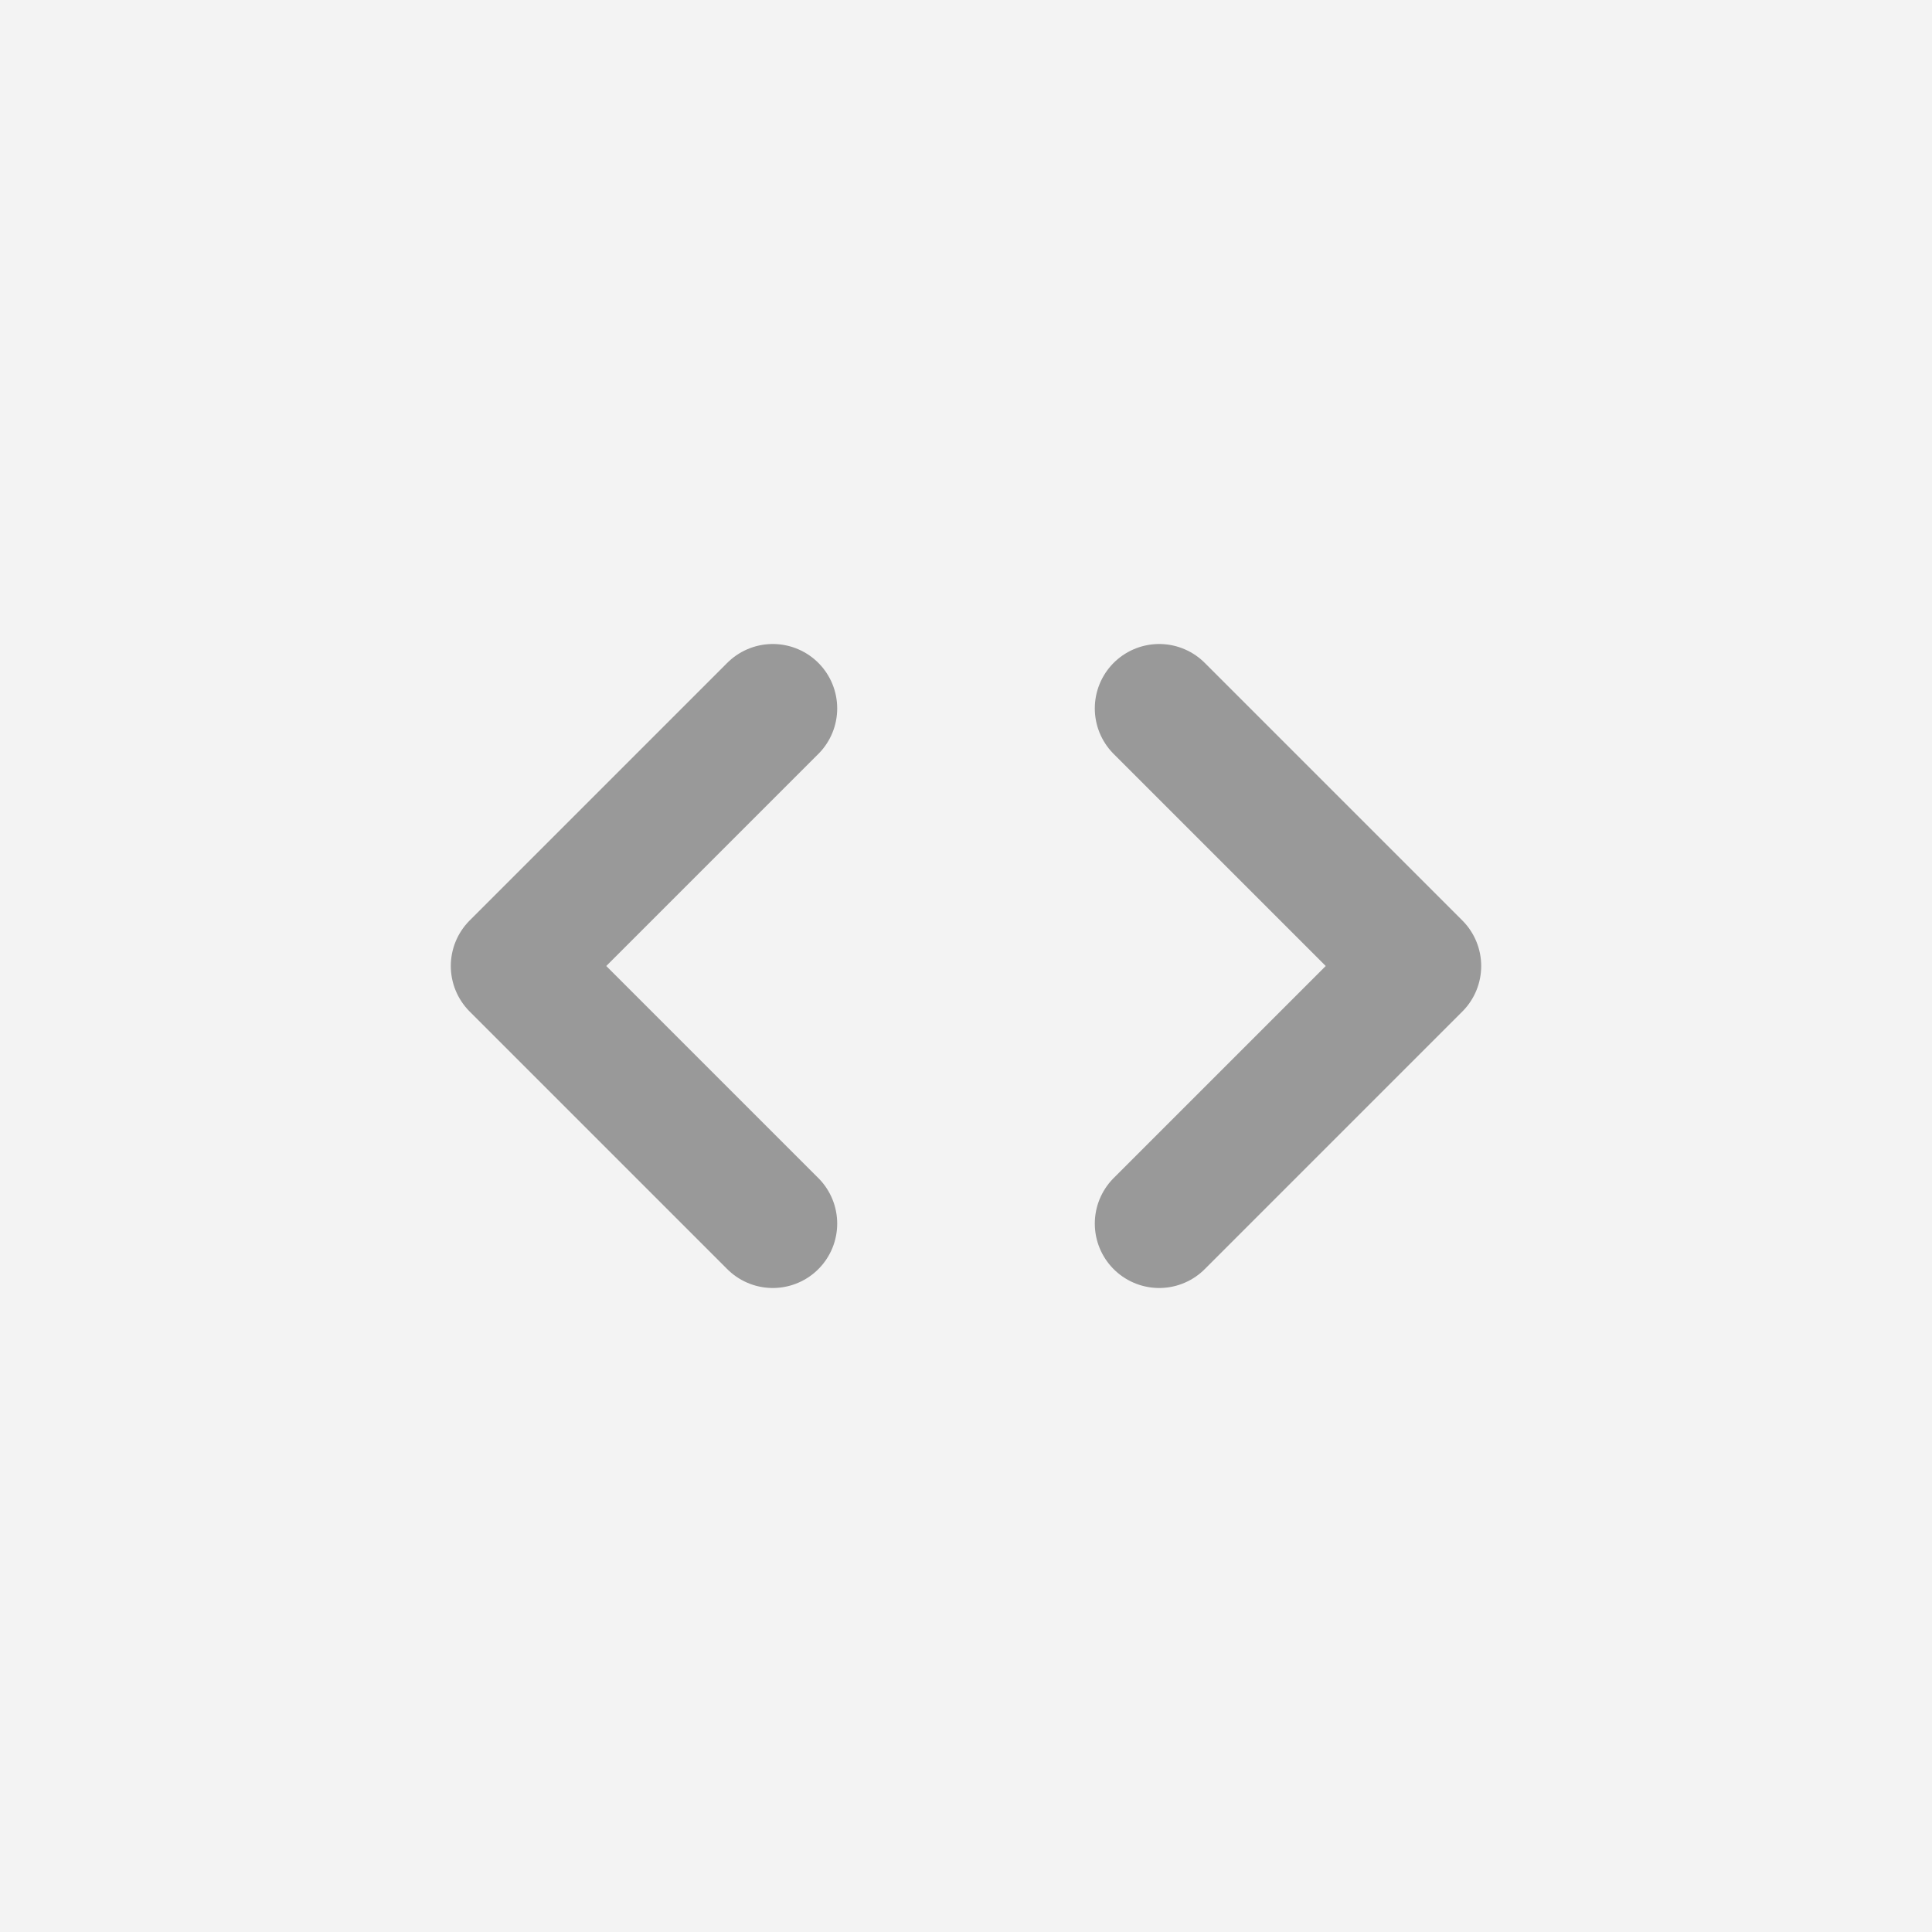
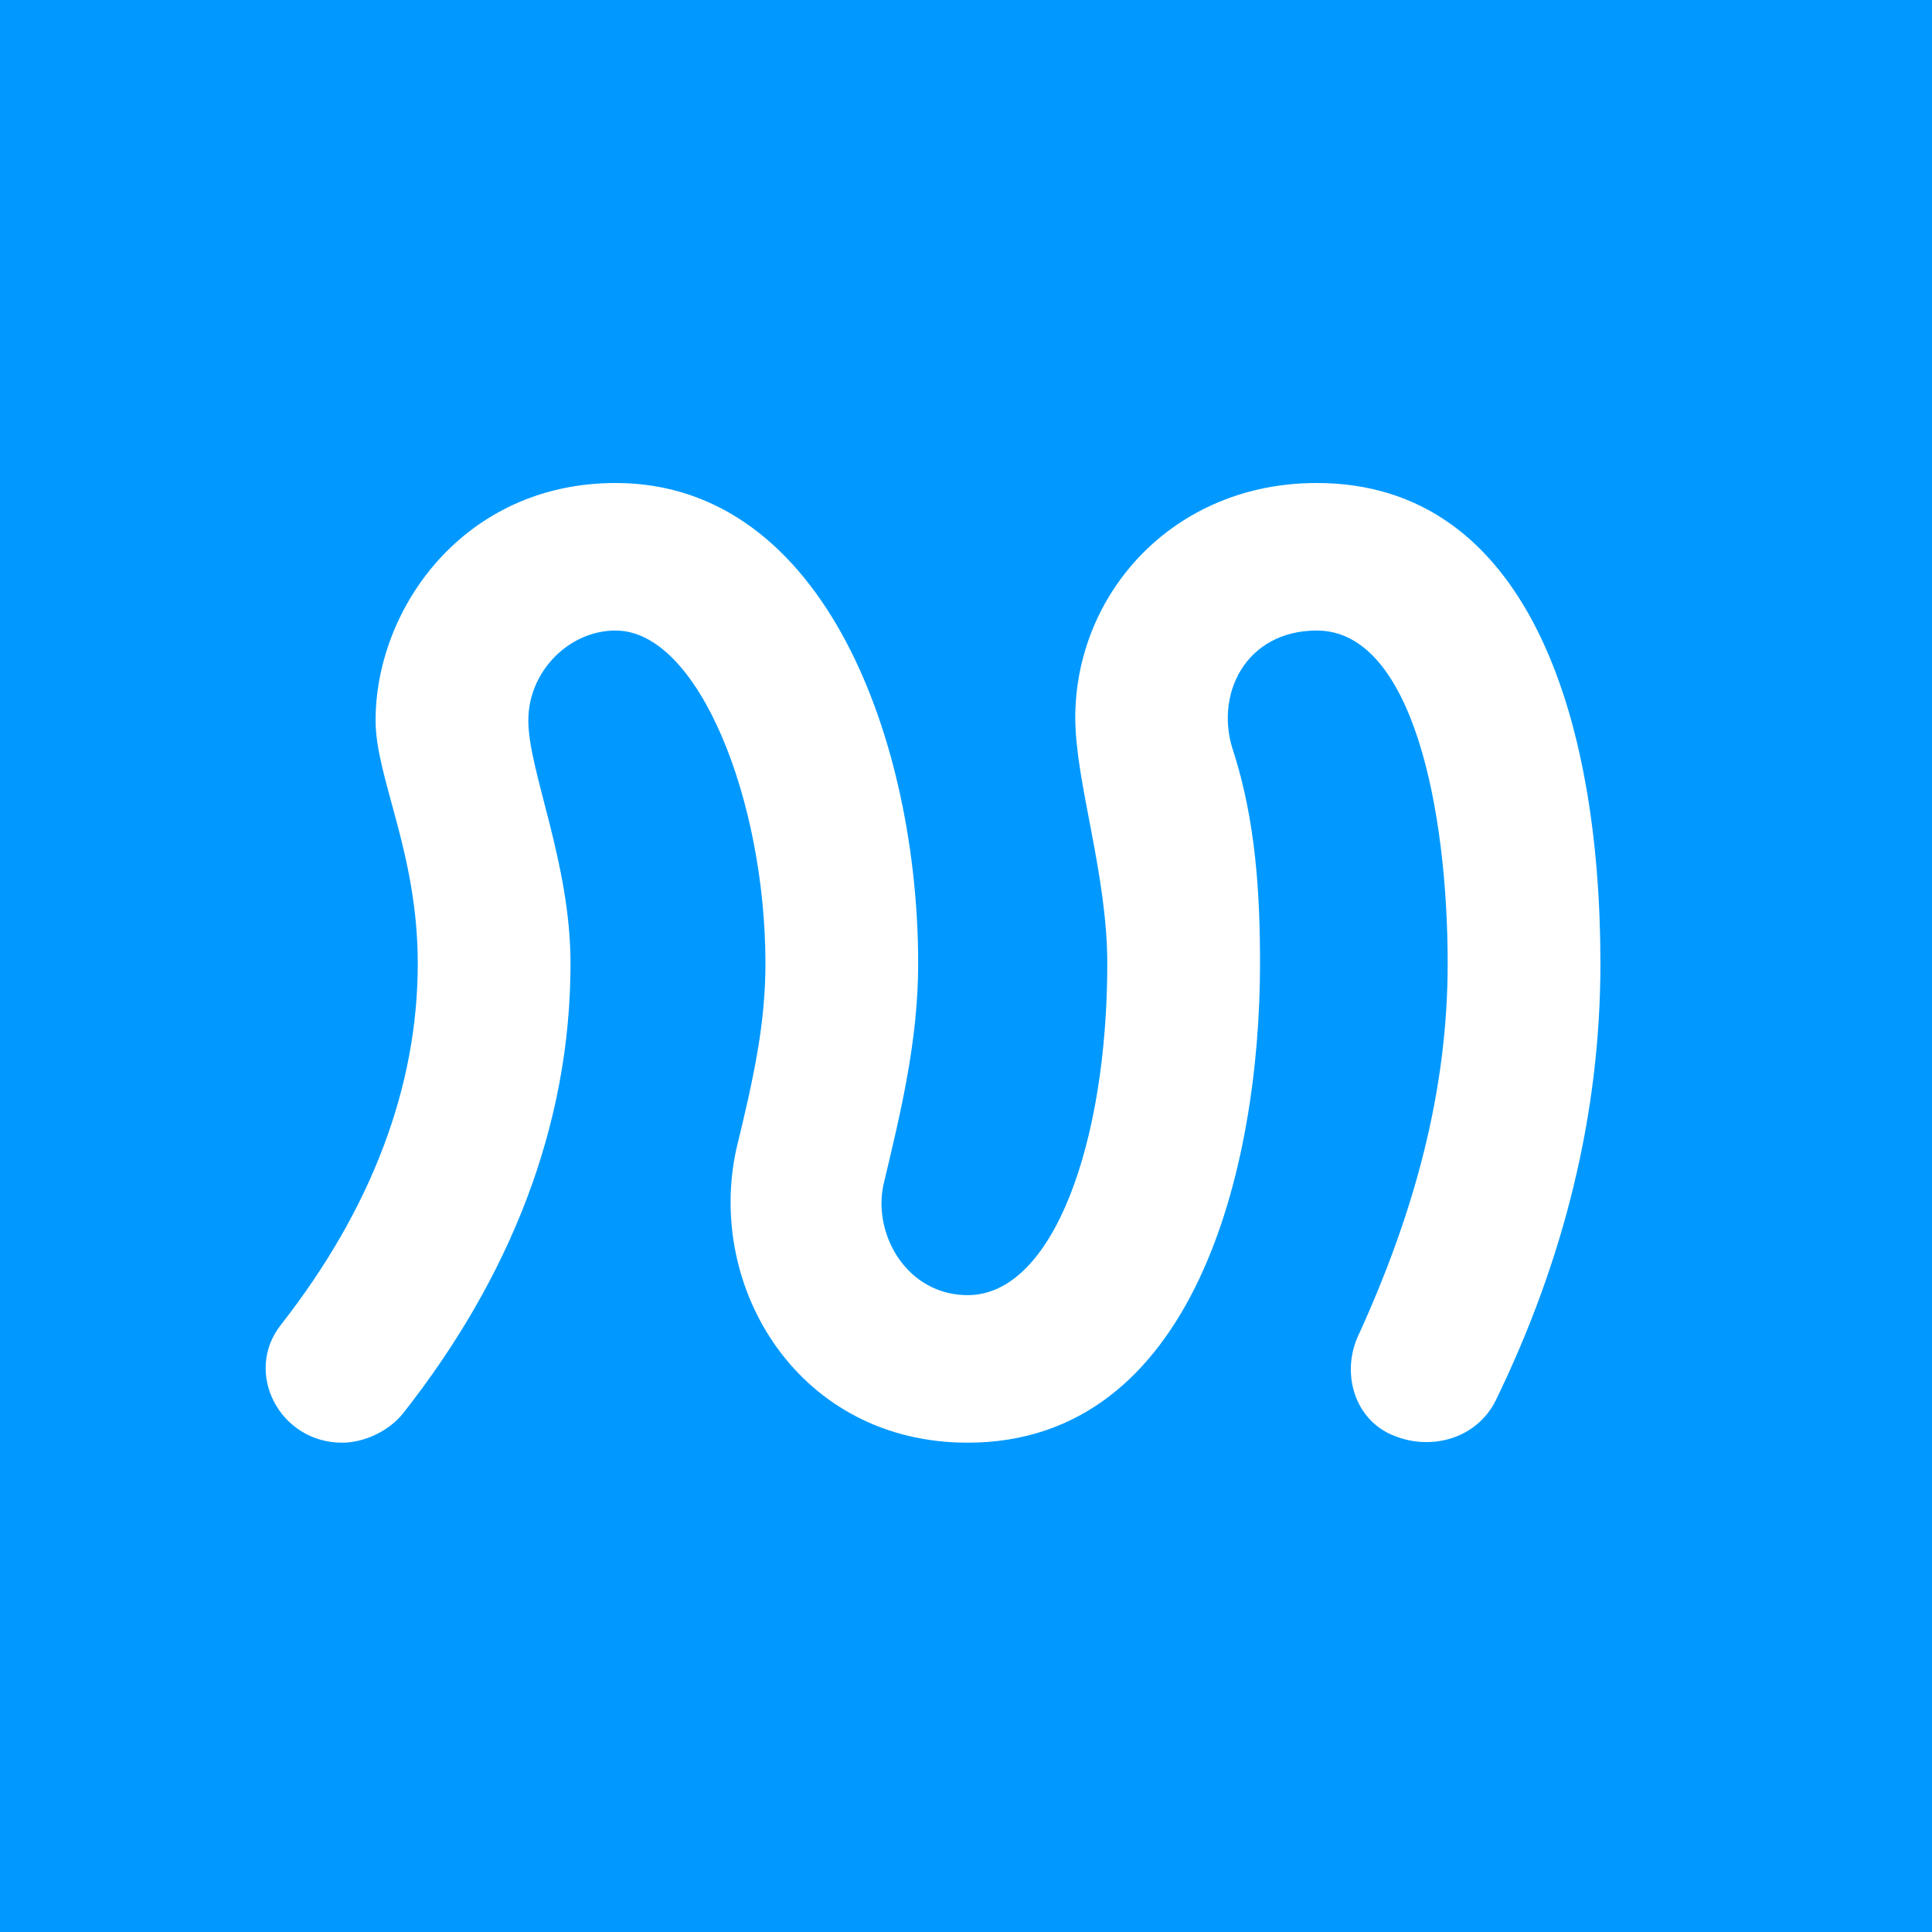
- <svg xmlns="http://www.w3.org/2000/svg" viewBox="0 0 30 30">
-   <path fill="#f3f3f3" d="M0 0h30v30H0Z" />
-   <path fill="transparent" stroke="#999" stroke-linecap="round" stroke-linejoin="round" stroke-width="2" d="m12 11-4 4 4 4m6-8 4 4-4 4" />
+ <svg xmlns="http://www.w3.org/2000/svg" width="378" height="378">
+   <rect width="100%" height="100%" fill="#0199FF" />
+   <path d="M 272.711 280.888 C 265.027 277.864 262.465 268.792 265.596 261.645 C 276.696 237.453 283.242 213.536 283.242 188.519 C 283.242 158.554 276.411 123.365 257.627 123.365 C 243.681 123.365 237.419 136.011 241.404 147.283 C 245.673 160.753 246.527 174.773 246.527 188.519 C 246.527 228.381 233.719 282.263 189.32 282.263 C 156.305 282.263 138.09 252.023 144.067 224.807 C 147.482 210.787 149.759 200.34 149.759 188.519 C 149.759 156.629 136.667 123.365 120.444 123.365 C 111.336 123.365 103.367 131.338 103.367 140.96 C 103.367 150.856 111.621 168.725 111.621 188.519 C 111.621 220.408 99.667 250.099 78.891 276.49 C 76.044 280.064 71.206 282.263 66.937 282.263 C 54.699 282.263 47.583 268.517 54.983 259.171 C 72.629 236.628 81.737 212.711 81.737 188.519 C 81.737 166.801 73.483 152.231 73.483 140.96 C 73.483 118.967 90.844 94.5 120.444 94.5 C 161.713 94.5 179.643 145.908 179.643 188.519 C 179.643 203.639 176.228 217.659 172.812 231.955 C 170.82 241.851 177.651 253.397 189.32 253.397 C 206.112 253.397 216.643 223.432 216.643 188.519 C 216.643 170.925 210.381 153.056 210.381 140.41 C 210.381 116.218 229.45 94.5 257.627 94.5 C 298.611 94.5 313.126 139.86 313.126 188.519 C 313.126 217.934 306.011 246.525 292.634 274.016 C 288.934 281.438 280.111 283.912 272.711 280.888 Z" fill="rgb(255,255,255)">
+ 	</path>
</svg>
